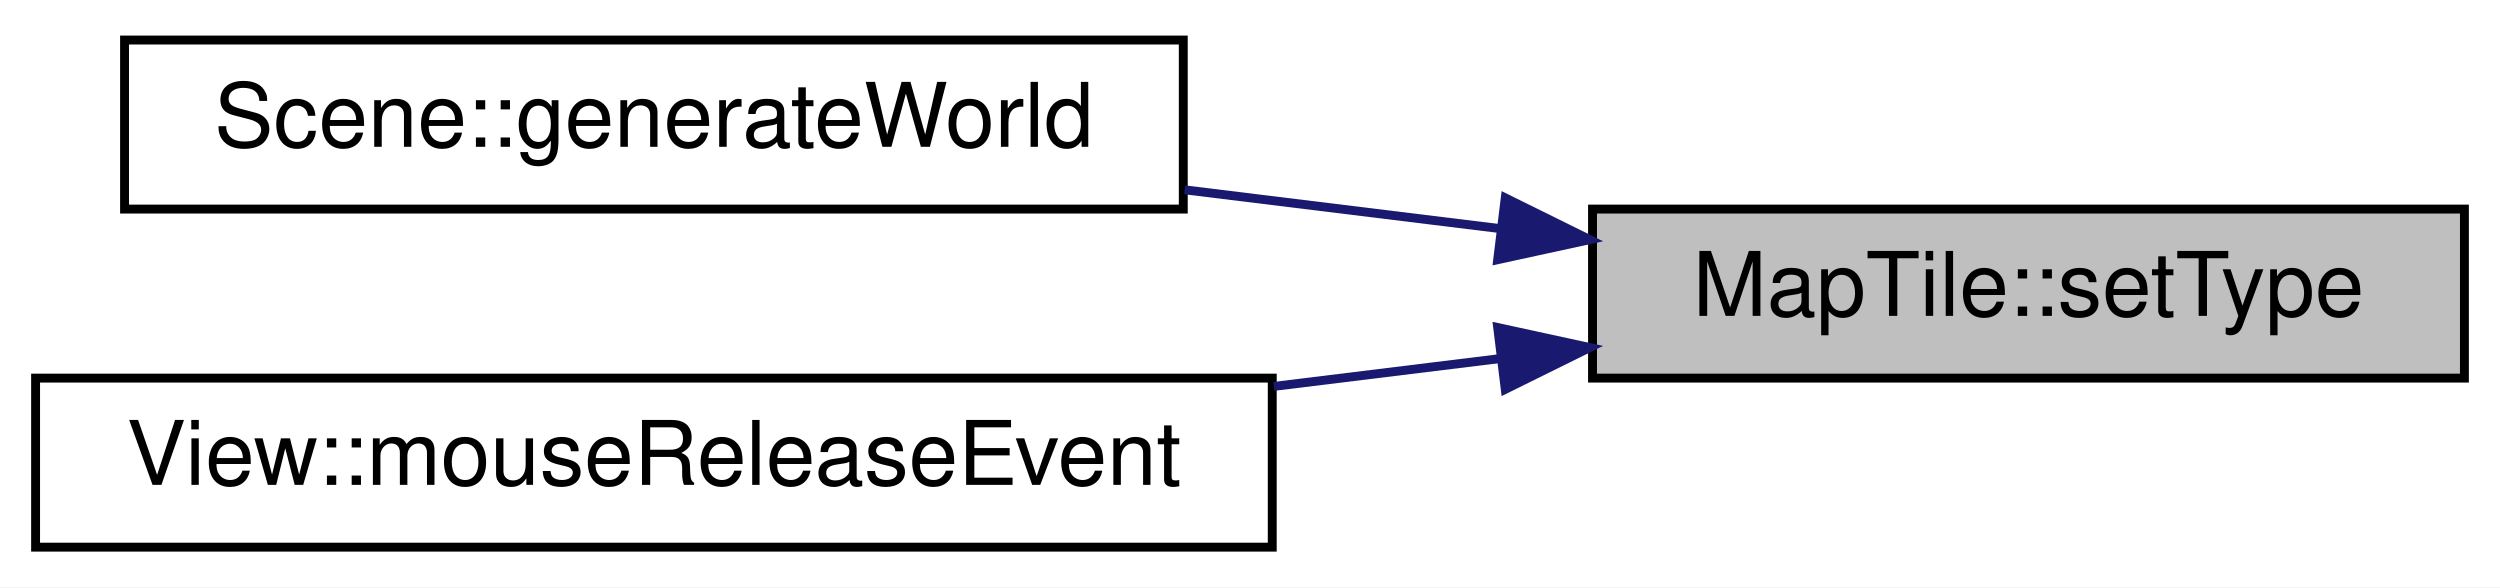
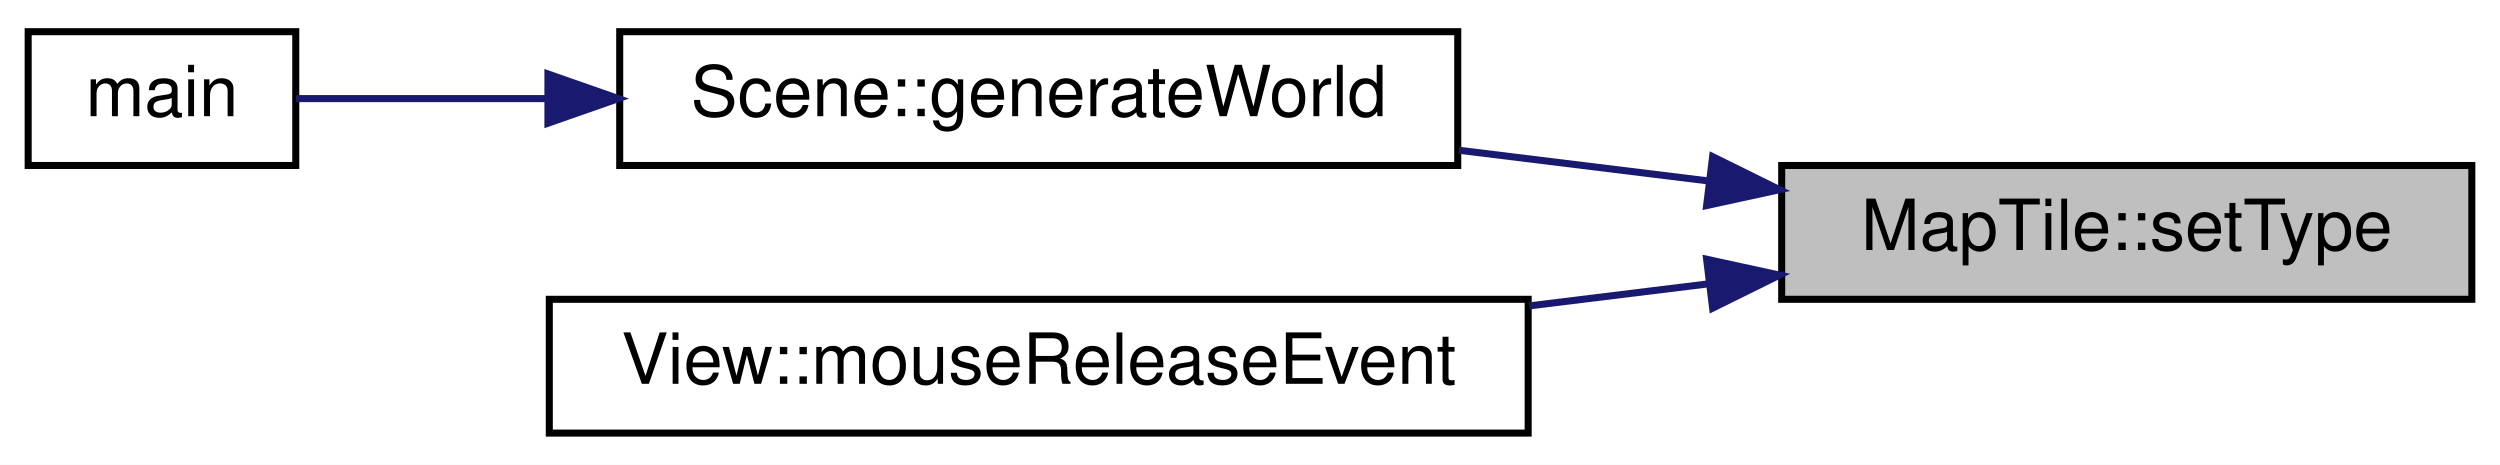
- <svg xmlns="http://www.w3.org/2000/svg" xmlns:xlink="http://www.w3.org/1999/xlink" width="281pt" height="66pt" viewBox="0.00 0.00 281.00 66.00">
+ <svg xmlns="http://www.w3.org/2000/svg" xmlns:xlink="http://www.w3.org/1999/xlink" width="355pt" height="66pt" viewBox="0.00 0.00 355.00 66.00">
  <g id="graph0" class="graph" transform="scale(1 1) rotate(0) translate(4 62)">
-     <polygon fill="#ffffff" stroke="transparent" points="-4,4 -4,-62 277,-62 277,4 -4,4" />
+     <polygon fill="#ffffff" stroke="transparent" points="-4,4 -4,-62 351,-62 351,4 -4,4" />
    <g id="node1" class="node">
      <g id="a_node1">
        <a xlink:title="MapTile::setType Setzt den Typ der Kachel.">
-           <polygon fill="#bfbfbf" stroke="#000000" points="175,-19.5 175,-38.5 273,-38.5 273,-19.5 175,-19.5" />
-           <text text-anchor="middle" x="224" y="-26.5" font-family="Helvetica,sans-Serif" font-size="10.00" fill="#000000">MapTile::setType</text>
+           <polygon fill="#bfbfbf" stroke="#000000" points="249,-19.5 249,-38.5 347,-38.5 347,-19.5 249,-19.5" />
+           <text text-anchor="middle" x="298" y="-26.5" font-family="Helvetica,sans-Serif" font-size="10.00" fill="#000000">MapTile::setType</text>
        </a>
      </g>
    </g>
    <g id="node2" class="node">
      <g id="a_node2">
        <a xlink:href="classScene.html#a1ef1c0e0972913d4c477ead916cf06b0" target="_top" xlink:title="Scene::generateWorld Diese Methode generiert eine neue Welt.">
-           <polygon fill="#ffffff" stroke="#000000" points="10,-38.5 10,-57.5 129,-57.5 129,-38.5 10,-38.5" />
-           <text text-anchor="middle" x="69.5" y="-45.5" font-family="Helvetica,sans-Serif" font-size="10.00" fill="#000000">Scene::generateWorld</text>
+           <polygon fill="#ffffff" stroke="#000000" points="84,-38.5 84,-57.5 203,-57.5 203,-38.5 84,-38.5" />
+           <text text-anchor="middle" x="143.5" y="-45.5" font-family="Helvetica,sans-Serif" font-size="10.00" fill="#000000">Scene::generateWorld</text>
        </a>
      </g>
    </g>
    <g id="edge1" class="edge">
-       <path fill="none" stroke="#191970" d="M164.642,-36.3C153.007,-37.73 140.799,-39.232 129.154,-40.664" />
-       <polygon fill="#191970" stroke="#191970" points="165.192,-39.758 174.69,-35.064 164.338,-32.811 165.192,-39.758" />
+       <path fill="none" stroke="#191970" d="M238.642,-36.3C227.007,-37.73 214.799,-39.232 203.154,-40.664" />
+       <polygon fill="#191970" stroke="#191970" points="239.192,-39.758 248.69,-35.064 238.338,-32.811 239.192,-39.758" />
+     </g>
+     <g id="node4" class="node">
+       <g id="a_node4">
+         <a xlink:href="classView.html#a76d60435e43027b8497091d02acb77bd" target="_top" xlink:title="View::mouseReleaseEvent QT Methode. Wird aufgerufen wenn die Maus losgelassen wird.">
+           <polygon fill="#ffffff" stroke="#000000" points="74,-.5 74,-19.5 213,-19.5 213,-.5 74,-.5" />
+           <text text-anchor="middle" x="143.5" y="-7.5" font-family="Helvetica,sans-Serif" font-size="10.00" fill="#000000">View::mouseReleaseEvent</text>
+         </a>
+       </g>
+     </g>
+     <g id="edge3" class="edge">
+       <path fill="none" stroke="#191970" d="M238.685,-21.706C230.339,-20.679 221.697,-19.616 213.179,-18.569" />
+       <polygon fill="#191970" stroke="#191970" points="238.338,-25.189 248.69,-22.936 239.192,-18.241 238.338,-25.189" />
    </g>
    <g id="node3" class="node">
      <g id="a_node3">
-         <a xlink:href="classView.html#a76d60435e43027b8497091d02acb77bd" target="_top" xlink:title="View::mouseReleaseEvent QT Methode. Wird aufgerufen wenn die Maus losgelassen wird.">
-           <polygon fill="#ffffff" stroke="#000000" points="0,-.5 0,-19.5 139,-19.5 139,-.5 0,-.5" />
-           <text text-anchor="middle" x="69.5" y="-7.5" font-family="Helvetica,sans-Serif" font-size="10.00" fill="#000000">View::mouseReleaseEvent</text>
+         <a xlink:href="main_8cpp.html#a0ddf1224851353fc92bfbff6f499fa97" target="_top" xlink:title="main Startmethode.">
+           <polygon fill="#ffffff" stroke="#000000" points="0,-38.5 0,-57.5 38,-57.5 38,-38.5 0,-38.5" />
+           <text text-anchor="middle" x="19" y="-45.5" font-family="Helvetica,sans-Serif" font-size="10.00" fill="#000000">main</text>
        </a>
      </g>
    </g>
    <g id="edge2" class="edge">
-       <path fill="none" stroke="#191970" d="M164.685,-21.706C156.339,-20.679 147.697,-19.616 139.179,-18.569" />
-       <polygon fill="#191970" stroke="#191970" points="164.338,-25.189 174.69,-22.936 165.192,-18.241 164.338,-25.189" />
+       <path fill="none" stroke="#191970" d="M73.697,-48C60.545,-48 47.851,-48 38.007,-48" />
+       <polygon fill="#191970" stroke="#191970" points="73.803,-51.5 83.803,-48 73.803,-44.5 73.803,-51.5" />
    </g>
  </g>
</svg>
